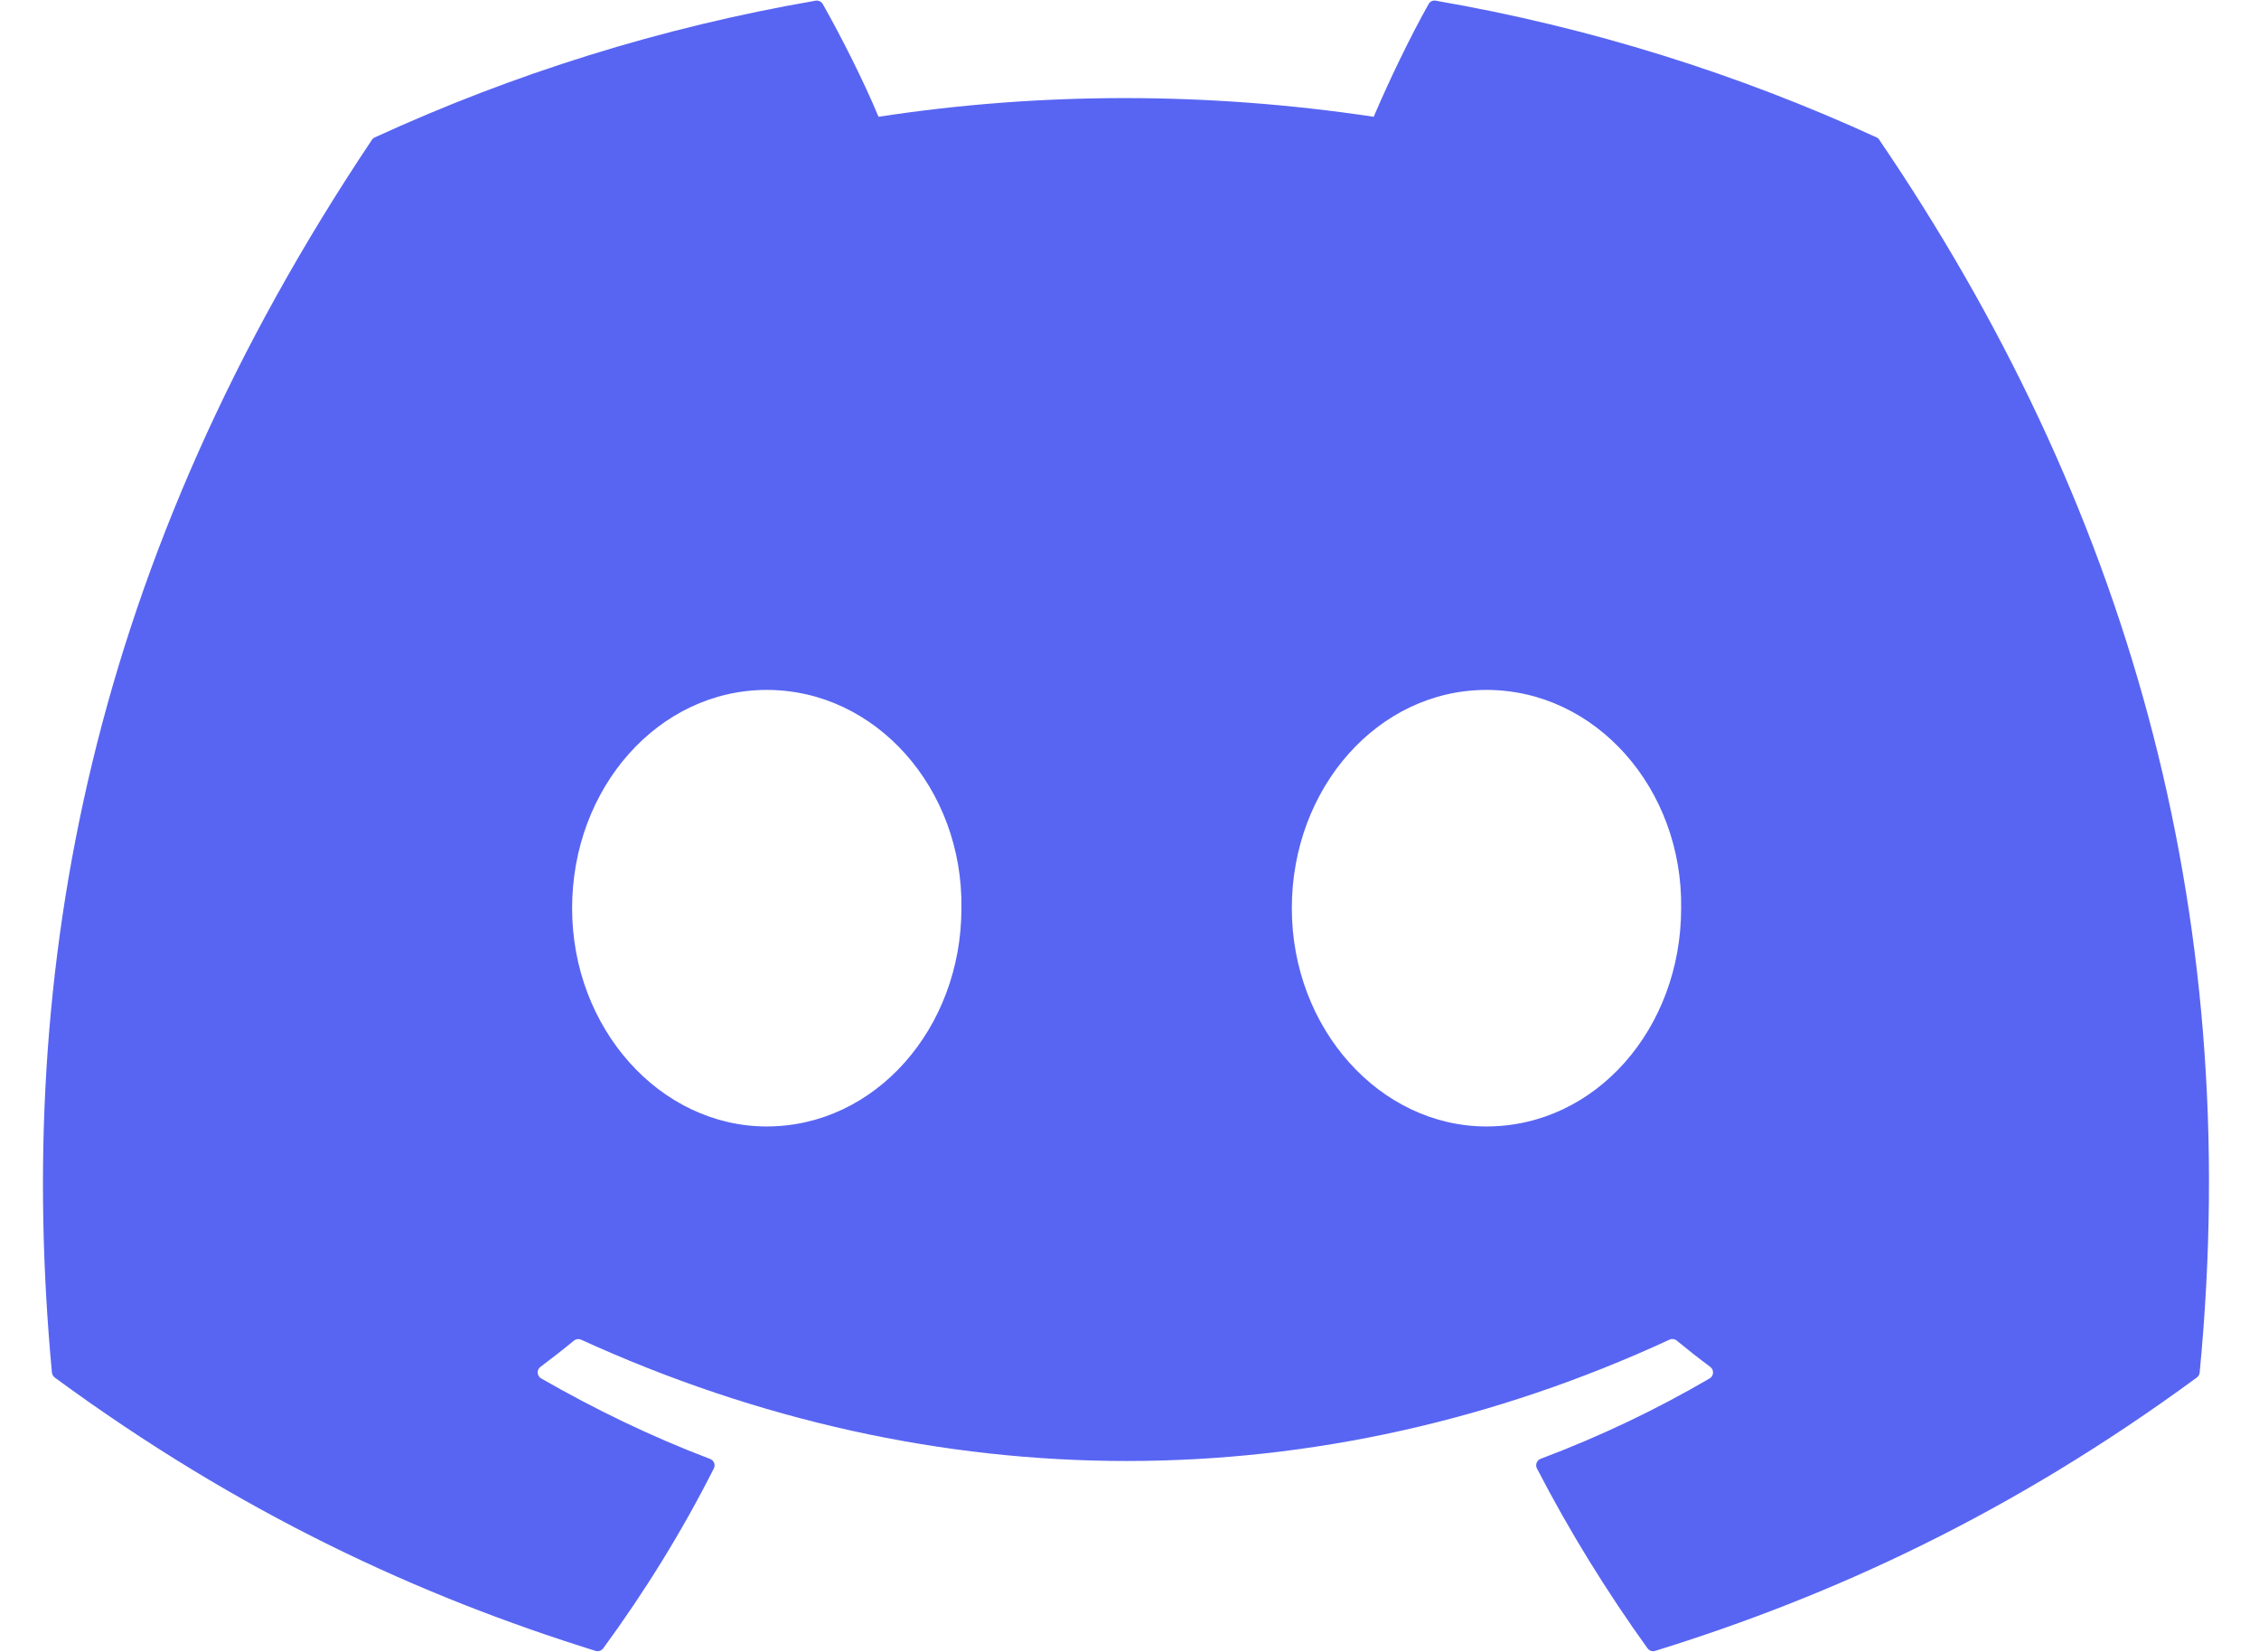
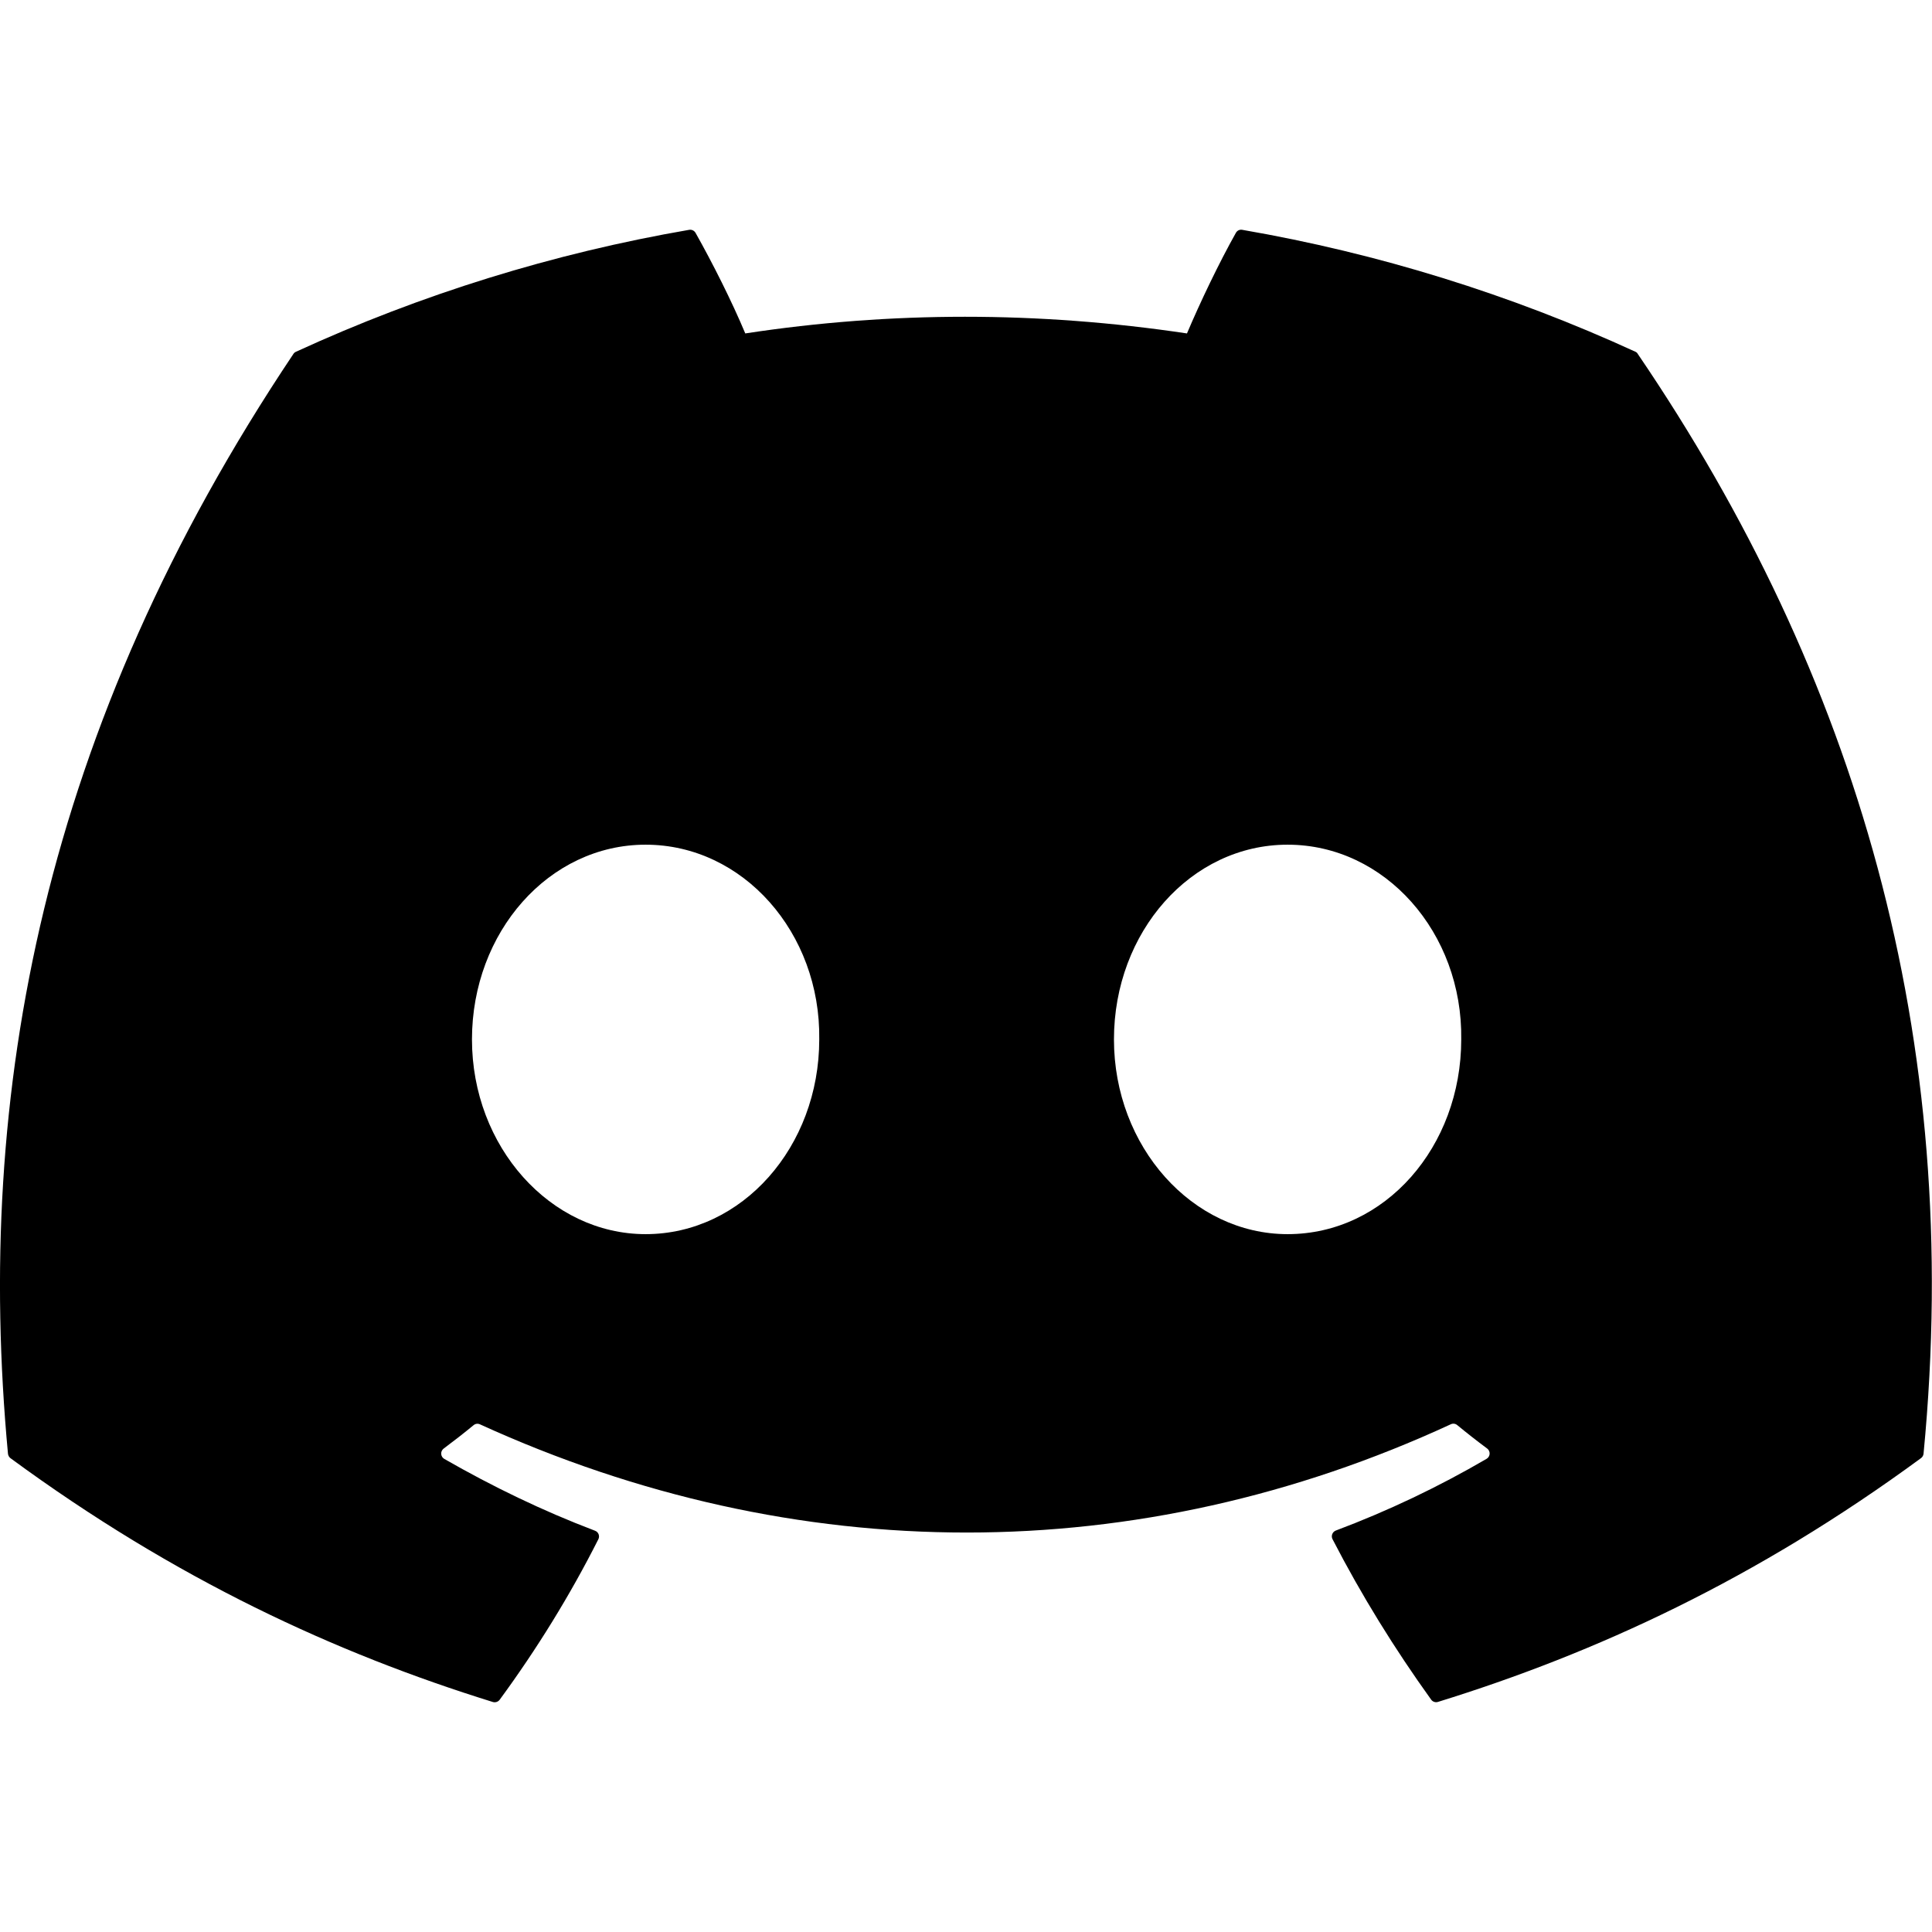
- <svg xmlns="http://www.w3.org/2000/svg" height="1828" viewBox="-10.63 -.071 823.87 610.07" width="2500">
-   <path d="m678.27 51.62c90.35 132.84 134.97 282.68 118.29 455.18-.07.73-.45 1.4-1.05 1.84-68.42 50.24-134.71 80.73-200.07 100.95a2.55 2.55 0 0 1 -2.81-.95c-15.1-21.01-28.82-43.16-40.84-66.42-.69-1.37-.06-3.02 1.36-3.56 21.79-8.21 42.51-18.05 62.44-29.7 1.57-.92 1.67-3.17.22-4.25-4.23-3.14-8.42-6.44-12.43-9.74-.75-.61-1.76-.73-2.61-.32-129.39 59.75-271.13 59.75-402.05 0-.85-.38-1.86-.25-2.59.35-4 3.3-8.2 6.57-12.39 9.71-1.45 1.08-1.33 3.33.25 4.25 19.93 11.43 40.65 21.49 62.41 29.74 1.41.54 2.08 2.15 1.38 3.52-11.76 23.29-25.48 45.44-40.86 66.45-.67.85-1.77 1.24-2.81.92-65.05-20.22-131.34-50.71-199.76-100.95-.57-.44-.98-1.14-1.04-1.87-13.94-149.21 14.47-300.29 118.18-455.18.25-.41.63-.73 1.07-.92 51.03-23.42 105.7-40.65 162.84-50.49 1.04-.16 2.08.32 2.62 1.24 7.06 12.5 15.13 28.53 20.59 41.63 60.23-9.2 121.4-9.2 182.89 0 5.46-12.82 13.25-29.13 20.28-41.63a2.47 2.47 0 0 1 2.62-1.24c57.17 9.87 111.84 27.1 162.83 50.49.45.19.82.51 1.04.95zm-339.04 283.7c.63-44.11-31.53-80.61-71.9-80.61-40.04 0-71.89 36.18-71.89 80.61 0 44.42 32.48 80.6 71.89 80.6 40.05 0 71.9-36.18 71.9-80.6zm265.82 0c.63-44.11-31.53-80.61-71.89-80.61-40.05 0-71.9 36.18-71.9 80.61 0 44.42 32.48 80.6 71.9 80.6 40.36 0 71.89-36.18 71.89-80.6z" fill="#5865f2" />
+ <svg xmlns="http://www.w3.org/2000/svg" role="img" viewBox="0 0 24 24">
+   <path d="M20.317 4.37a19.791 19.791 0 00-4.885-1.515.074.074 0 00-.079.037c-.211.375-.445.865-.608 1.25-1.845-.276-3.68-.276-5.487 0-.164-.393-.406-.874-.618-1.25a.077.077 0 00-.079-.037 19.736 19.736 0 00-4.885 1.515.07.07 0 00-.032.028C.533 9.046-.319 13.58.099 18.058a.082.082 0 00.031.056c2.053 1.508 4.041 2.423 5.993 3.029a.078.078 0 00.084-.028c.462-.63.873-1.295 1.226-1.994a.076.076 0 00-.042-.106c-.653-.248-1.274-.549-1.872-.892a.077.077 0 01-.008-.128c.126-.094.252-.192.372-.291a.074.074 0 01.078-.011c3.928 1.793 8.18 1.793 12.061 0a.074.074 0 01.079.009c.12.099.246.198.373.292a.077.077 0 01-.007.128 12.299 12.299 0 01-1.873.891.077.077 0 00-.041.107c.36.698.772 1.363 1.225 1.993a.076.076 0 00.084.029c1.961-.607 3.95-1.522 6.002-3.029a.077.077 0 00.031-.055c.5-5.177-.838-9.674-3.549-13.66a.061.061 0 00-.031-.029zM8.02 15.331c-1.183 0-2.157-1.086-2.157-2.419 0-1.333.956-2.419 2.157-2.419 1.211 0 2.176 1.095 2.157 2.419 0 1.333-.956 2.419-2.157 2.419zm7.975 0c-1.183 0-2.157-1.086-2.157-2.419 0-1.333.955-2.419 2.157-2.419 1.211 0 2.176 1.095 2.157 2.419 0 1.333-.946 2.419-2.157 2.419Z" />
</svg>
